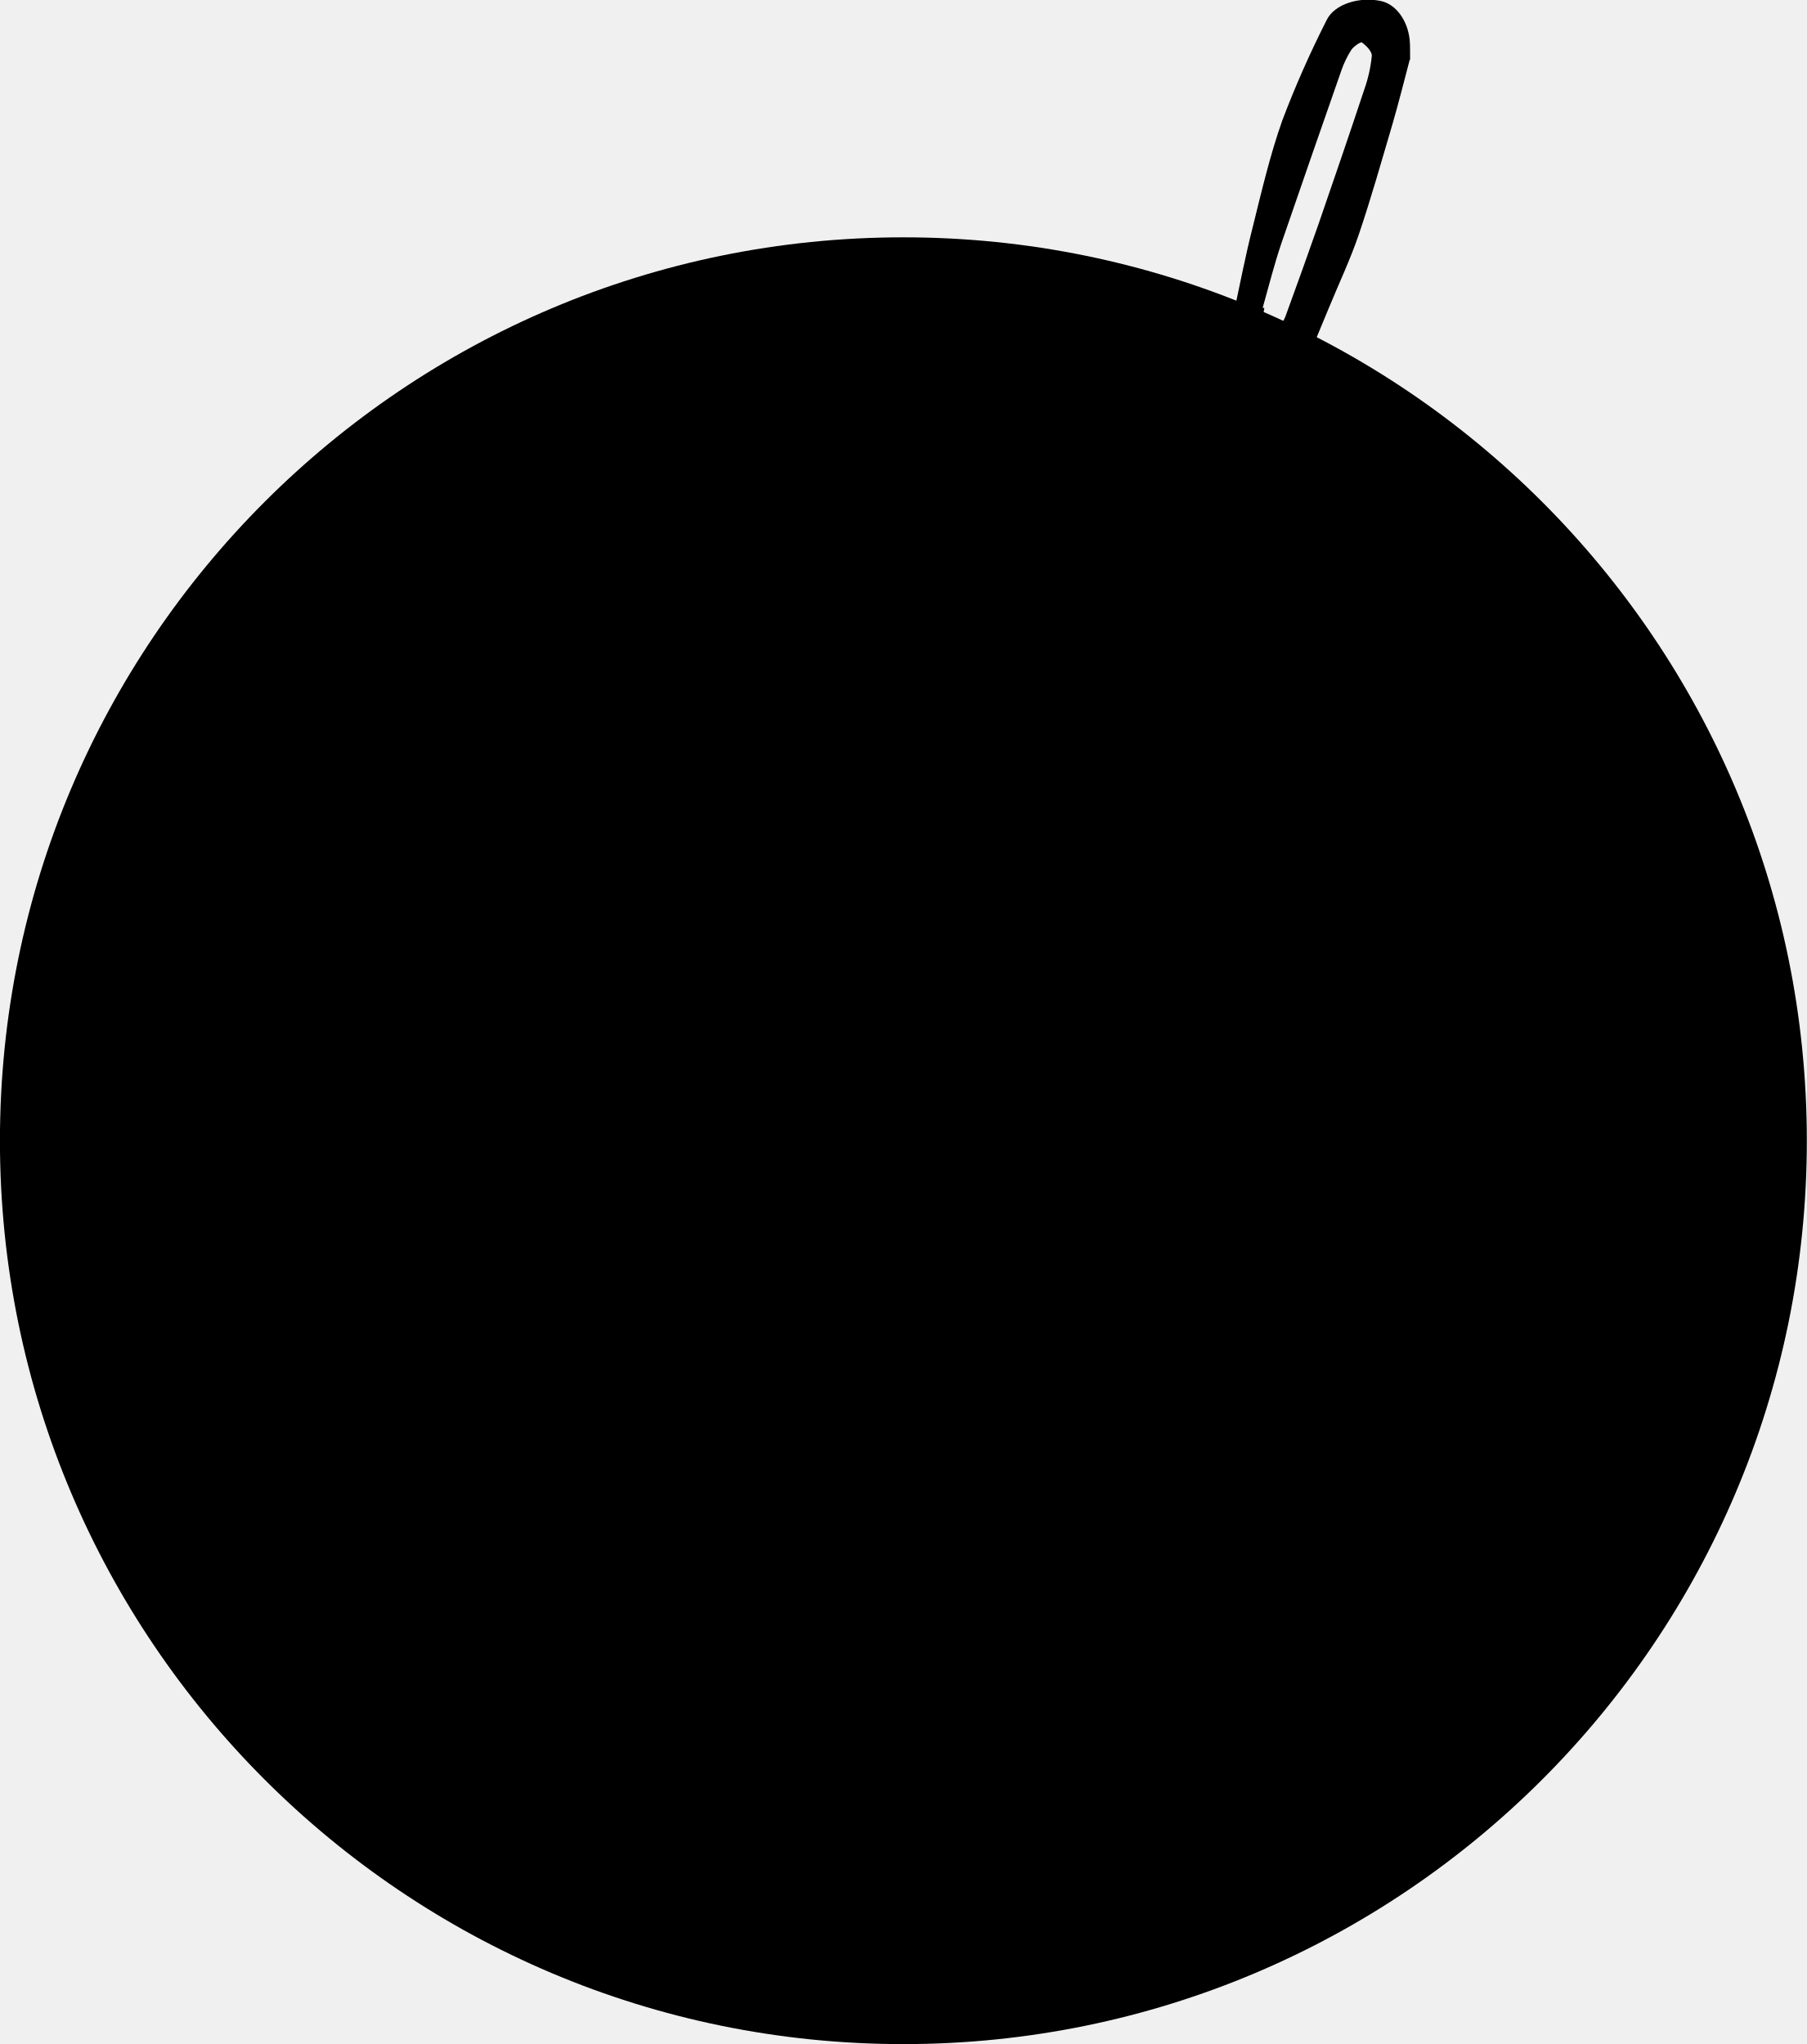
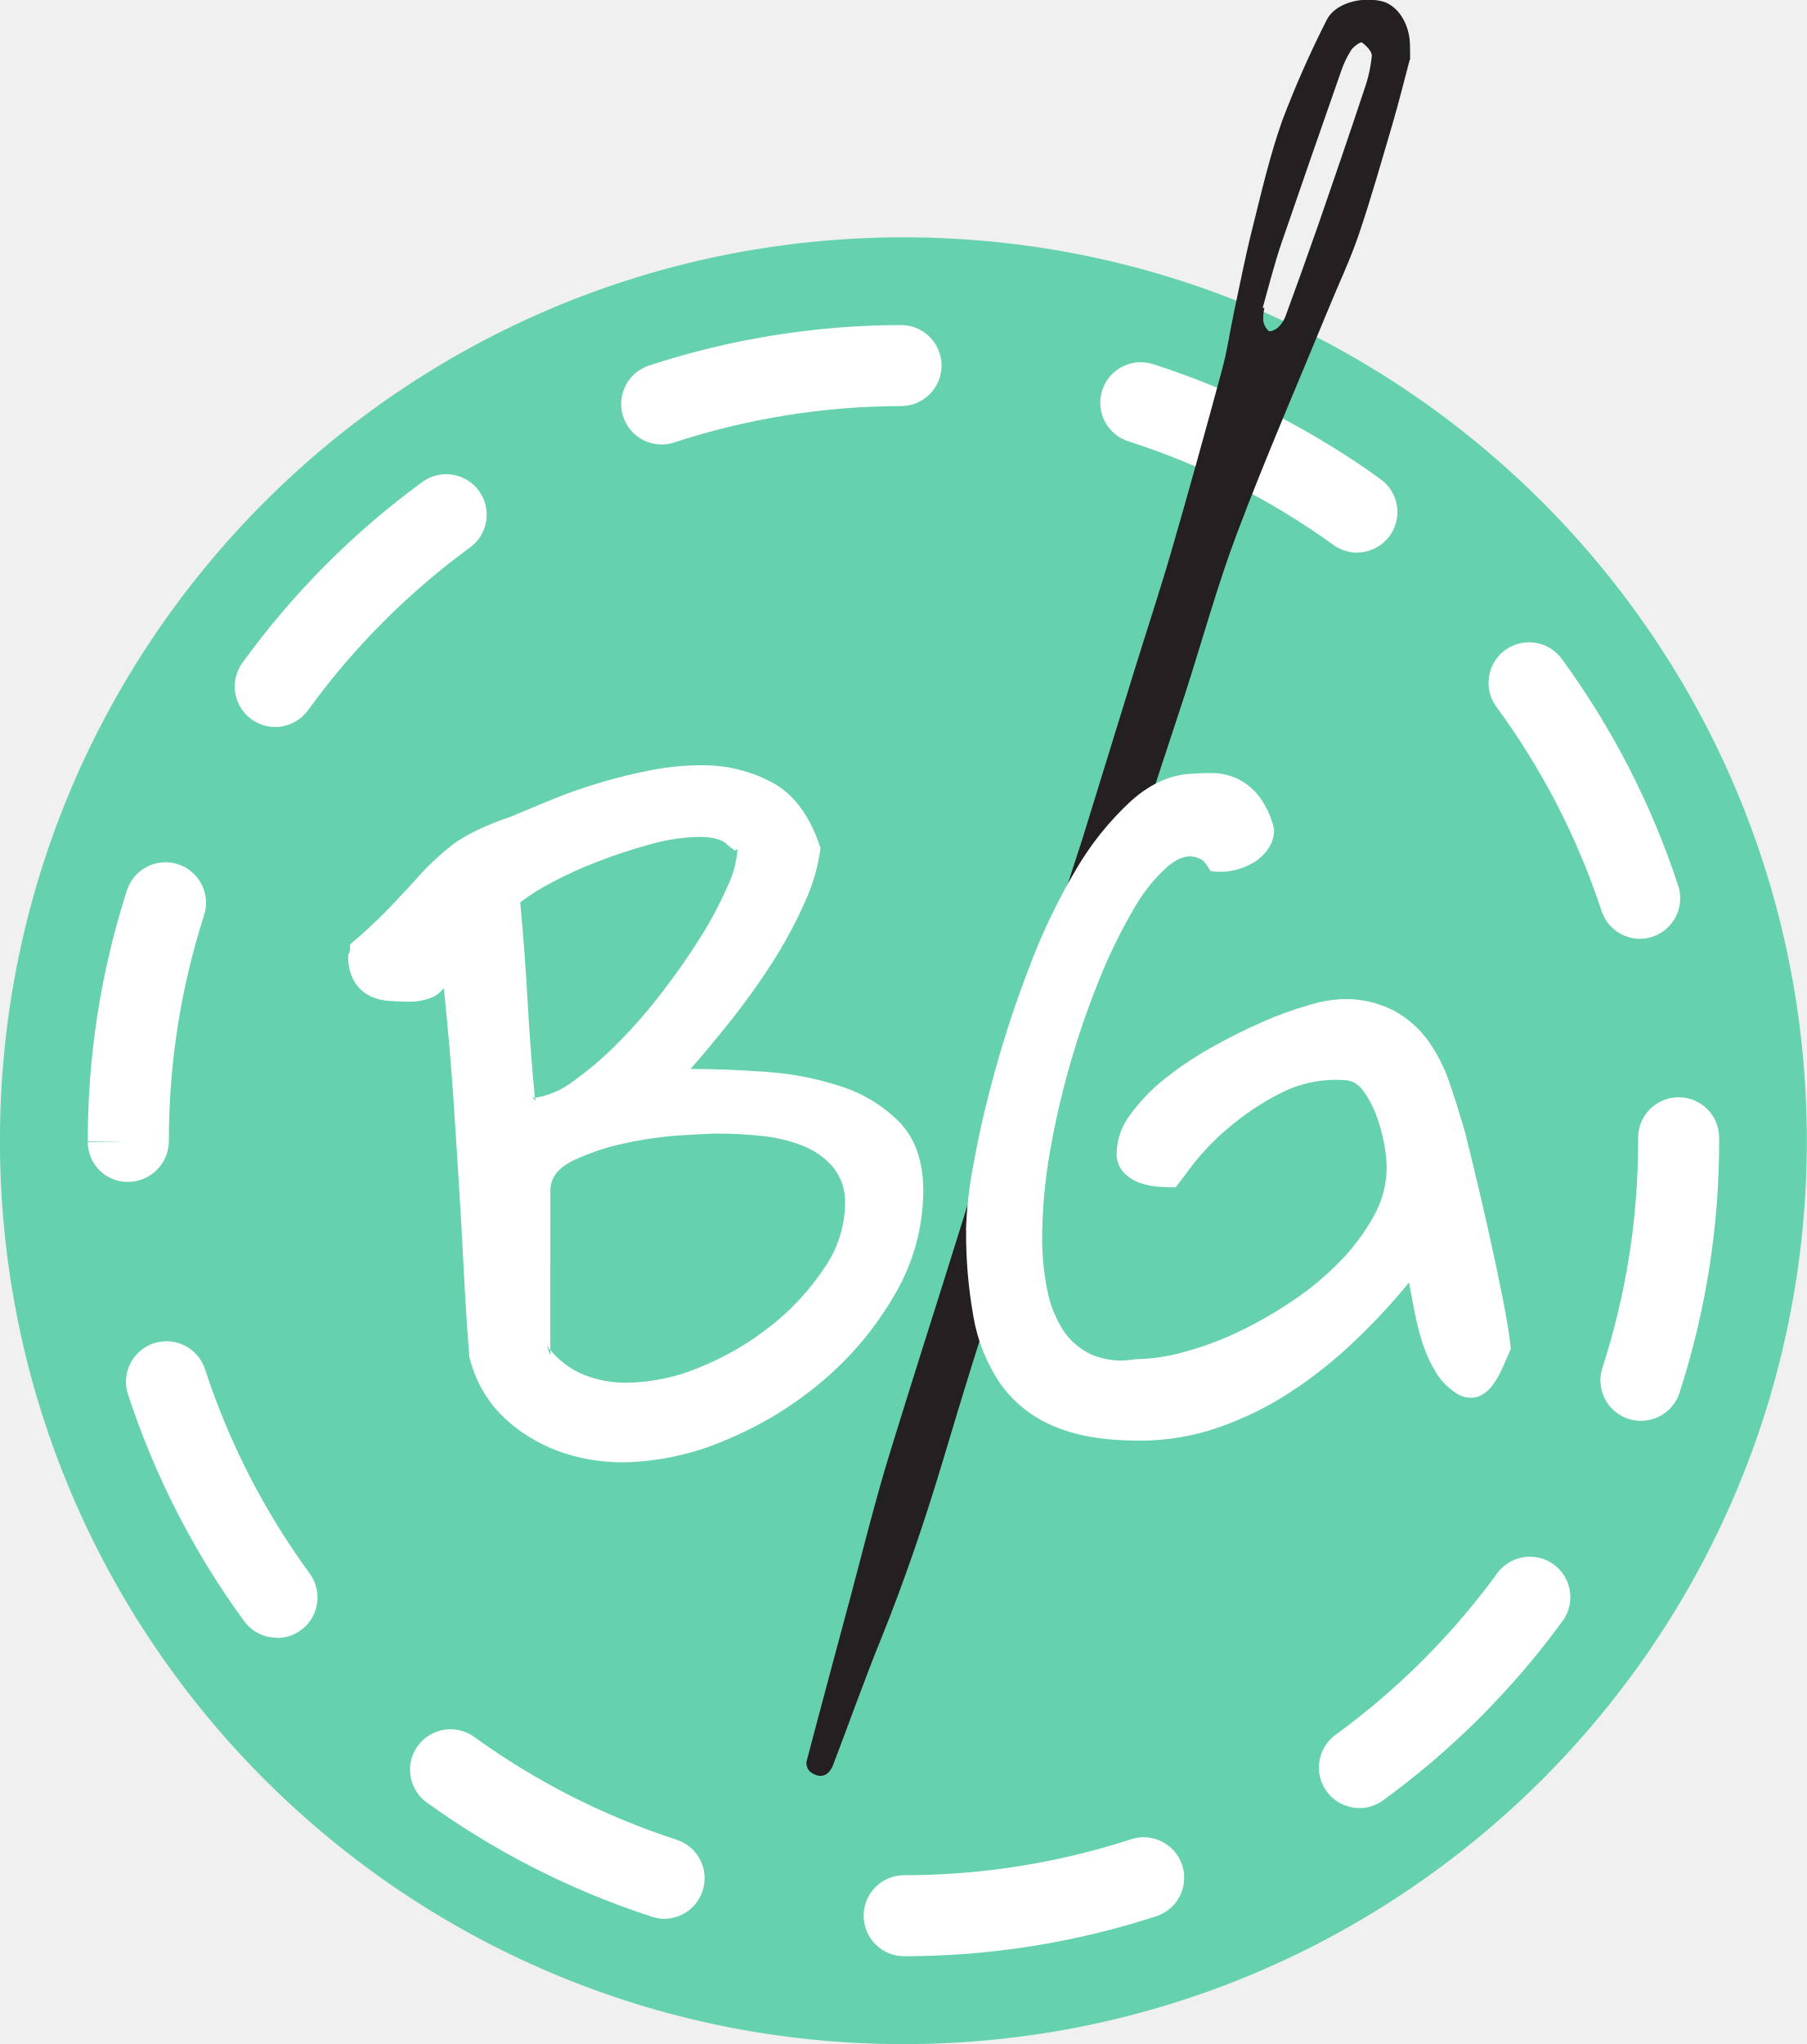
<svg xmlns="http://www.w3.org/2000/svg" viewBox="0 0 331.61 375.16">
+   <defs>
+     <style>.cls-1{fill:#65d1af;}.cls-2{fill:#fff;}.cls-3{fill:#241f20;fill-rule:evenodd;}</style>
+   </defs>
  <g id="Camada_2" data-name="Camada 2">
    <g id="Isolation_Mode" data-name="Isolation Mode">
      <path class="cls-1" d="M331.61,209.36a165.81,165.81,0,1,1-165.8-165.8,165.81,165.81,0,0,1,165.8,165.8" />
      <path class="cls-2" d="M165.94,359.05a7.43,7.43,0,0,1,0-14.87,134.79,134.79,0,0,0,41.64-6.59,7.43,7.43,0,1,1,4.6,14.13A149.52,149.52,0,0,1,166,359.05ZM122,352.18a7.53,7.53,0,0,1-2.29-.36A149.24,149.24,0,0,1,78,330.59a7.43,7.43,0,0,1,8.73-12,134.23,134.23,0,0,0,37.58,19.12A7.44,7.44,0,0,1,122,352.18M249.5,331.85a7.43,7.43,0,0,1-4.38-13.44,135.46,135.46,0,0,0,29.81-29.84,7.43,7.43,0,0,1,12,8.75,150.22,150.22,0,0,1-33.08,33.11,7.4,7.4,0,0,1-4.37,1.43M50.84,300.59a7.42,7.42,0,0,1-6-3,149.08,149.08,0,0,1-21.35-41.67,7.43,7.43,0,1,1,14.13-4.62,134.2,134.2,0,0,0,19.23,37.52,7.44,7.44,0,0,1-6,11.82m250.31-39.85a7.45,7.45,0,0,1-7.07-9.73,134.83,134.83,0,0,0,6.56-41.66v-.57a7.43,7.43,0,1,1,14.87,0v.57a149.66,149.66,0,0,1-7.28,46.24,7.44,7.44,0,0,1-7.07,5.14M23.54,216.93a7.31,7.31,0,0,1-7.43-7.29h7.43l-7.43-.13a149.74,149.74,0,0,1,7.19-46.11A7.43,7.43,0,1,1,37.45,168,134.71,134.71,0,0,0,31,209.36a7.55,7.55,0,0,1-7.43,7.57M301,172.31a7.43,7.43,0,0,1-7.06-5.11,134.24,134.24,0,0,0-19.31-37.48,7.43,7.43,0,0,1,12-8.79A149.09,149.09,0,0,1,308,162.55a7.44,7.44,0,0,1-7.06,9.76M50.5,133.43a7.43,7.43,0,0,1-6-11.79,150.11,150.11,0,0,1,33-33.17,7.43,7.43,0,0,1,8.78,12,135.28,135.28,0,0,0-29.75,29.89,7.42,7.42,0,0,1-6,3.07m198.54-32A7.42,7.42,0,0,1,244.7,100a134.1,134.1,0,0,0-37.61-19,7.43,7.43,0,0,1,4.55-14.16,149.13,149.13,0,0,1,41.78,21.14A7.43,7.43,0,0,1,249,101.41M121.46,81.58a7.43,7.43,0,0,1-2.31-14.5,149.57,149.57,0,0,1,46.22-7.42h0a7.43,7.43,0,0,1,0,14.87,134.74,134.74,0,0,0-41.63,6.68,7.4,7.4,0,0,1-2.32.37" />
      <path class="cls-3" d="M258.72,11c-1,3.79-2,7.79-3.15,11.75-2,6.77-3.91,13.57-6.17,20.24-1.57,4.64-3.69,9.08-5.55,13.62-5.61,13.66-11.5,27.2-16.72,41-3.72,9.84-6.48,20-9.71,30-2,6.09-4,12.15-6,18.24q-2.81,8.63-5.6,17.24c-3,9.4-6.05,18.79-9,28.21-2.59,8.21-5,16.46-7.6,24.68-3.59,11.54-7.25,23.05-10.84,34.58-1.84,5.89-3.6,11.78-5.37,17.68-3.31,11-7,21.88-11.3,32.54-3.11,7.64-5.85,15.43-8.8,23.14-.82,2.13-2.44,2.62-4.21,1.28a2.18,2.18,0,0,1-.68-1.86c2.67-10.18,5.43-20.36,8.15-30.53,1.72-6.42,3.33-12.88,5.13-19.28,1.39-5,3-10,4.52-14.93,2.17-7,4.38-13.92,6.57-20.87q5-16,10.06-32c4-12.68,7.85-25.38,11.8-38.06,1.45-4.68,3-9.33,4.5-14,3.17-10.22,6.3-20.46,9.46-30.67,2.28-7.38,4.71-14.7,6.86-22.12,3.14-10.86,6.16-21.74,9.12-32.67,1-3.57,1.51-7.25,2.28-10.89,1.1-5.14,2.09-10.31,3.39-15.42,1.66-6.66,3.21-13.41,5.51-19.87a187,187,0,0,1,8.11-18.34c1.44-3,6.16-4.37,10.06-3.48,2.66.62,4.8,3.5,5.18,7.1.11,1.13.05,2.26.08,3.65m-27,45.52a2,2,0,0,1,.25.07,9,9,0,0,0-.21,2.3,3.19,3.19,0,0,0,1,1.9c.25.2,1.23-.21,1.66-.59a5.42,5.42,0,0,0,1.39-2q3.11-8.49,6.09-17c2.85-8.26,5.69-16.52,8.43-24.8a25.83,25.83,0,0,0,1.36-6.1c.05-.81-1-1.86-1.81-2.46-.23-.17-1.59.75-2,1.43A17.94,17.94,0,0,0,246.16,13c-3.68,10.56-7.37,21.11-11,31.7-1.32,3.9-2.32,7.92-3.44,11.88" />
      <path class="cls-2" d="M86.14,249.11q-.5-6.34-.84-12.52t-.66-12.35Q84,213.39,83.3,202.88t-1.84-21.53A5.52,5.52,0,0,1,79,183.18a11.16,11.16,0,0,1-4.26.67c-1.11,0-2.32-.06-3.59-.17a9.05,9.05,0,0,1-3.5-1A7,7,0,0,1,65,180.1a9,9,0,0,1-1.09-4.76v-.17c0-.11,0-.17.09-.17s.09,0,.09-.16a1.68,1.68,0,0,0,.16-.75v-.76a88.93,88.93,0,0,0,7.18-6.67q2.84-3,4.68-5a47.7,47.7,0,0,1,6.93-6.6Q86.64,152.3,94,149.8q3.51-1.51,7.6-3.17t8.6-3q4.5-1.34,9.17-2.25a47.8,47.8,0,0,1,9.19-.92,26.9,26.9,0,0,1,13.35,3.26q5.85,3.25,8.68,11.93a34.16,34.16,0,0,1-2.84,9.85A82.06,82.06,0,0,1,142,176.26a124.82,124.82,0,0,1-7.51,10.6q-4.1,5.17-7.76,9.34,6.17,0,13.6.51a55.94,55.94,0,0,1,13.94,2.67A26.41,26.41,0,0,1,165.11,206q4.33,4.51,4.34,12.51a37.64,37.64,0,0,1-5.18,19,60.08,60.08,0,0,1-13.18,15.86,66.87,66.87,0,0,1-17.87,10.93,49.53,49.53,0,0,1-19,4.1,34.87,34.87,0,0,1-8.93-1.17,29.73,29.73,0,0,1-8.18-3.51A26.36,26.36,0,0,1,90.48,258a22.58,22.58,0,0,1-4.17-8.34Zm47.41-94c-.9-1-2.61-1.5-5.18-1.5a34.59,34.59,0,0,0-8.93,1.33,99.25,99.25,0,0,0-9.68,3.17,74.28,74.28,0,0,0-8.6,3.92,38.2,38.2,0,0,0-5.68,3.59q.84,9,1.34,17.95t1.34,17.94a15.68,15.68,0,0,0,7.09-3.09,62.13,62.13,0,0,0,8.1-6.93,94.69,94.69,0,0,0,8.09-9.27q3.92-5.09,7-10a70.3,70.3,0,0,0,5-9.35,19.16,19.16,0,0,0,1.92-7.09c-.22.23-.39.34-.5.34ZM98.33,202a.36.36,0,0,0-.08-.25.33.33,0,0,1-.08-.25h-.5a1.2,1.2,0,0,0,.33.25,1.73,1.73,0,0,1,.33.25M101,248.78v-1a3.82,3.82,0,0,1-.67-1Zm0-1a15.58,15.58,0,0,0,6.26,4.59,20.91,20.91,0,0,0,7.77,1.42,35.72,35.72,0,0,0,13.61-2.92,52.47,52.47,0,0,0,12.93-7.59,45.49,45.49,0,0,0,9.69-10.52,21.13,21.13,0,0,0,3.84-11.68,10.14,10.14,0,0,0-2.26-6.93,14.26,14.26,0,0,0-5.67-3.92,28.55,28.55,0,0,0-7.51-1.75,77.6,77.6,0,0,0-7.76-.42q-2,0-7.1.33a68.71,68.71,0,0,0-10.35,1.5,41.94,41.94,0,0,0-9.35,3.17q-4.09,2-4.09,5.51Z" />
      <path class="cls-2" d="M177.29,225.74a74.86,74.86,0,0,1,1.42-12.27q1.4-7.92,4-17.27T189,177.26a112.33,112.33,0,0,1,8.35-17.44A54.48,54.48,0,0,1,207.59,147q5.59-5,11.77-5H219a32.62,32.62,0,0,1,4-.09,10.88,10.88,0,0,1,4.25,1.09,11.43,11.43,0,0,1,3.84,3.18,16,16,0,0,1,2.75,6,6.19,6.19,0,0,1-1.08,3.59,8.75,8.75,0,0,1-2.76,2.59,11.61,11.61,0,0,1-3.76,1.42,11.26,11.26,0,0,1-4.09.09,9.49,9.49,0,0,0-.92-1.42,2.34,2.34,0,0,0-1.25-.92q-2.51-1.16-5.68,1.5a31.14,31.14,0,0,0-6.34,8,95.77,95.77,0,0,0-6.18,12.69,153.82,153.82,0,0,0-5.34,15.44,150.78,150.78,0,0,0-3.76,16.35,92.67,92.67,0,0,0-1.41,15.61,47.12,47.12,0,0,0,.92,9.59,20.79,20.79,0,0,0,2.92,7.43,12.54,12.54,0,0,0,5.26,4.51,14,14,0,0,0,7.93.83,35.2,35.2,0,0,0,9-1.33,58.85,58.85,0,0,0,10.1-3.75,76.32,76.32,0,0,0,10-5.76,54.25,54.25,0,0,0,8.68-7.27,38,38,0,0,0,6.1-8.27,18.47,18.47,0,0,0,2.33-8.84,26.38,26.38,0,0,0-.5-4.43,29.44,29.44,0,0,0-1.5-5.33,17.56,17.56,0,0,0-2.42-4.42,4.21,4.21,0,0,0-3.43-1.84,22.38,22.38,0,0,0-11.68,2.42,48.74,48.74,0,0,0-9.51,6.34,44.88,44.88,0,0,0-6.68,6.92l-3,4c-.67,0-1.61,0-2.84-.08a13.22,13.22,0,0,1-3.59-.67,7.63,7.63,0,0,1-3.08-1.92,4.93,4.93,0,0,1-1.34-3.67,12,12,0,0,1,2.51-7,33.62,33.62,0,0,1,6.34-6.59,62.77,62.77,0,0,1,8.6-5.76,102.59,102.59,0,0,1,9.35-4.67,63.46,63.46,0,0,1,8.51-3.09,24.44,24.44,0,0,1,6.09-1.09,19.23,19.23,0,0,1,9.43,2.09A18.86,18.86,0,0,1,262.1,191a30.17,30.17,0,0,1,4,7.93q1.5,4.42,2.84,9.1.5,2,1.75,7.17t2.59,11.18q1.34,6,2.5,11.85c.78,3.9,1.28,7,1.5,9.35-.45,1-.94,2.14-1.5,3.42a16,16,0,0,1-1.92,3.34,6,6,0,0,1-2.58,2,4.69,4.69,0,0,1-3.68-.42,11.8,11.8,0,0,1-4-3.92,24.9,24.9,0,0,1-2.42-5.17,47.39,47.39,0,0,1-1.5-5.76c-.4-2-.75-3.9-1.08-5.68a118.12,118.12,0,0,1-10,10.77,81.81,81.81,0,0,1-11.77,9.35A60.49,60.49,0,0,1,223.61,262a43.56,43.56,0,0,1-14.44,2.42q-9.86,0-16-2.75a22.67,22.67,0,0,1-9.68-7.85,31.41,31.41,0,0,1-4.84-12.18,86.34,86.34,0,0,1-1.34-15.94" />
    </g>
  </g>
</svg>
